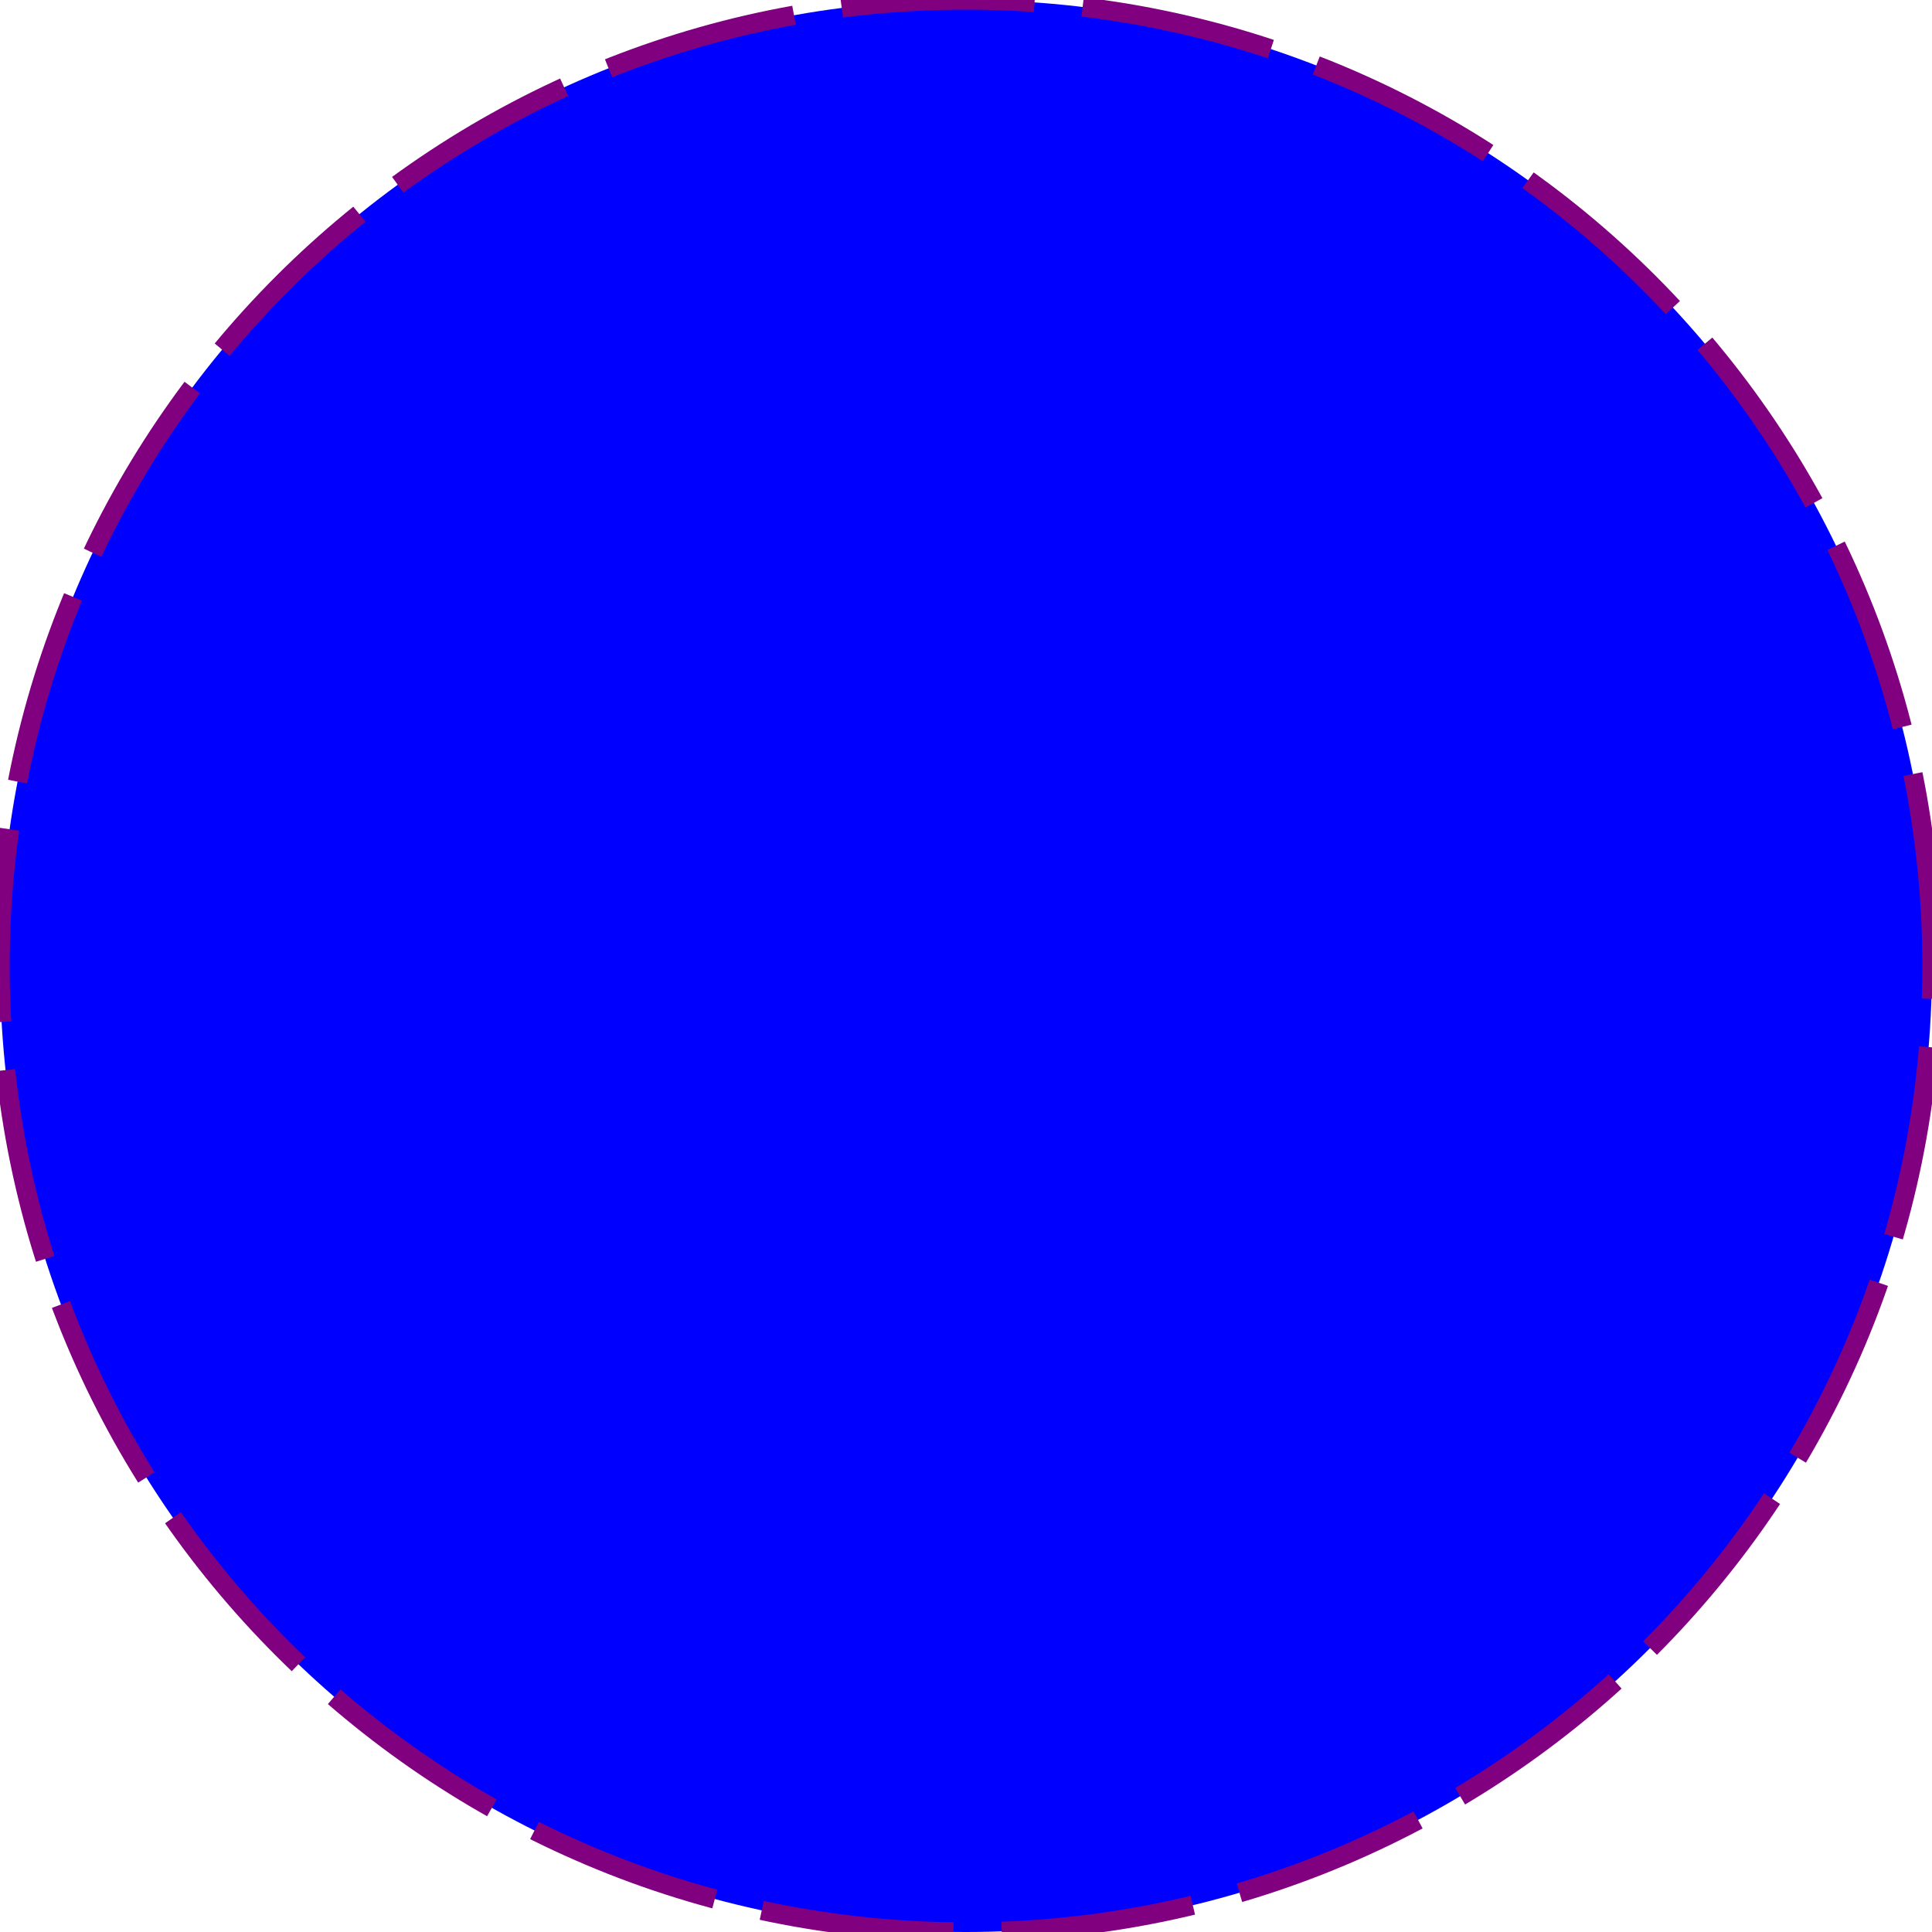
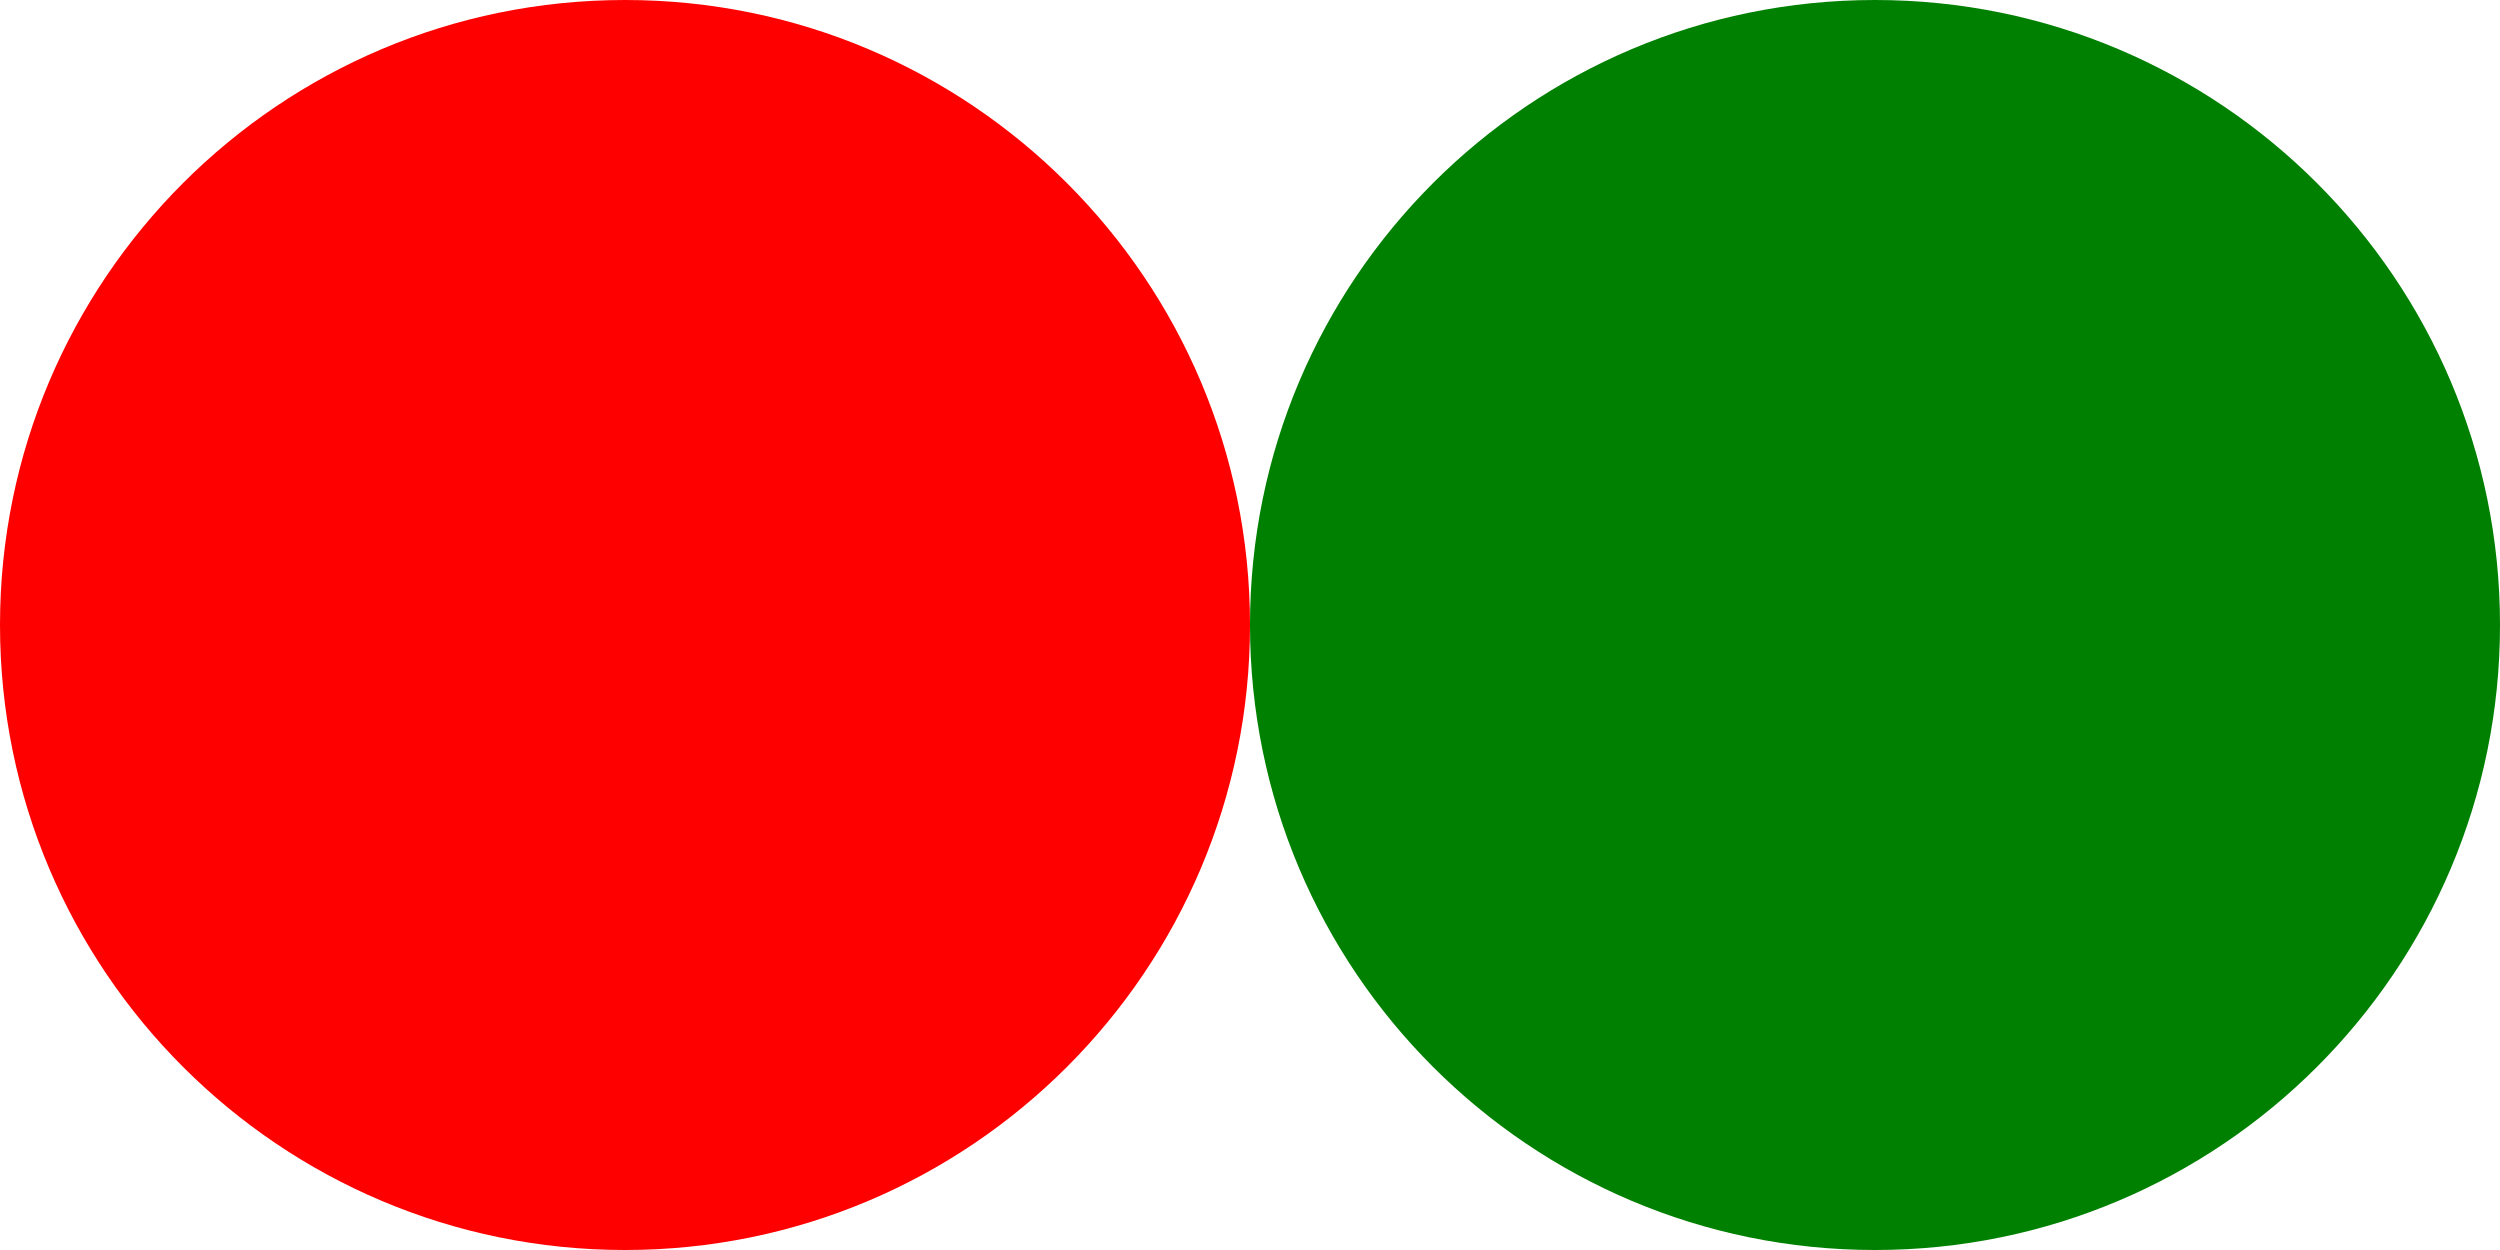
- <svg xmlns="http://www.w3.org/2000/svg" height="300" stroke-opacity="1" viewBox="0 0 300 300" font-size="1" width="300" stroke="rgb(0,0,0)" version="1.1">
+ <svg xmlns="http://www.w3.org/2000/svg" height="150" stroke-opacity="1" viewBox="0 0 300 150" font-size="1" width="300" stroke="rgb(0,0,0)" version="1.1">
  <defs>
  </defs>
-   <g stroke-linejoin="miter" stroke-opacity="1.0" fill-opacity="1.0" stroke="rgb(128,0,128)" stroke-width="3.0" fill="rgb(0,0,255)" stroke-dashoffset="0.0" stroke-linecap="butt" stroke-miterlimit="10.0" stroke-dasharray="30,7.5">
-     <path d="M 300,150 c 0,-82.843 -67.157,-150 -150 -150c -82.843,-0 -150,67.157 -150 150c -0,82.843 67.157,150 150 150c 82.843,0 150,-67.157 150 -150Z" />
+   <g stroke-linejoin="miter" stroke-opacity="1.0" fill-opacity="1.0" stroke="rgb(0,0,0)" stroke-width="0.0" fill="rgb(0,128,0)" stroke-linecap="butt" stroke-miterlimit="10.0">
+     <path d="M 300,75 c 0,-41.421 -33.579,-75 -75 -75c -41.421,-0 -75,33.579 -75 75c -0,41.421 33.579,75 75 75c 41.421,0 75,-33.579 75 -75Z" />
+   </g>
+   <g stroke-linejoin="miter" stroke-opacity="1.0" fill-opacity="1.0" stroke="rgb(0,0,0)" stroke-width="0.0" fill="rgb(255,0,0)" stroke-linecap="butt" stroke-miterlimit="10.0">
+     <path d="M 150,75 c 0,-41.421 -33.579,-75 -75 -75c -41.421,-0 -75,33.579 -75 75c -0,41.421 33.579,75 75 75c 41.421,0 75,-33.579 75 -75Z" />
  </g>
</svg>
